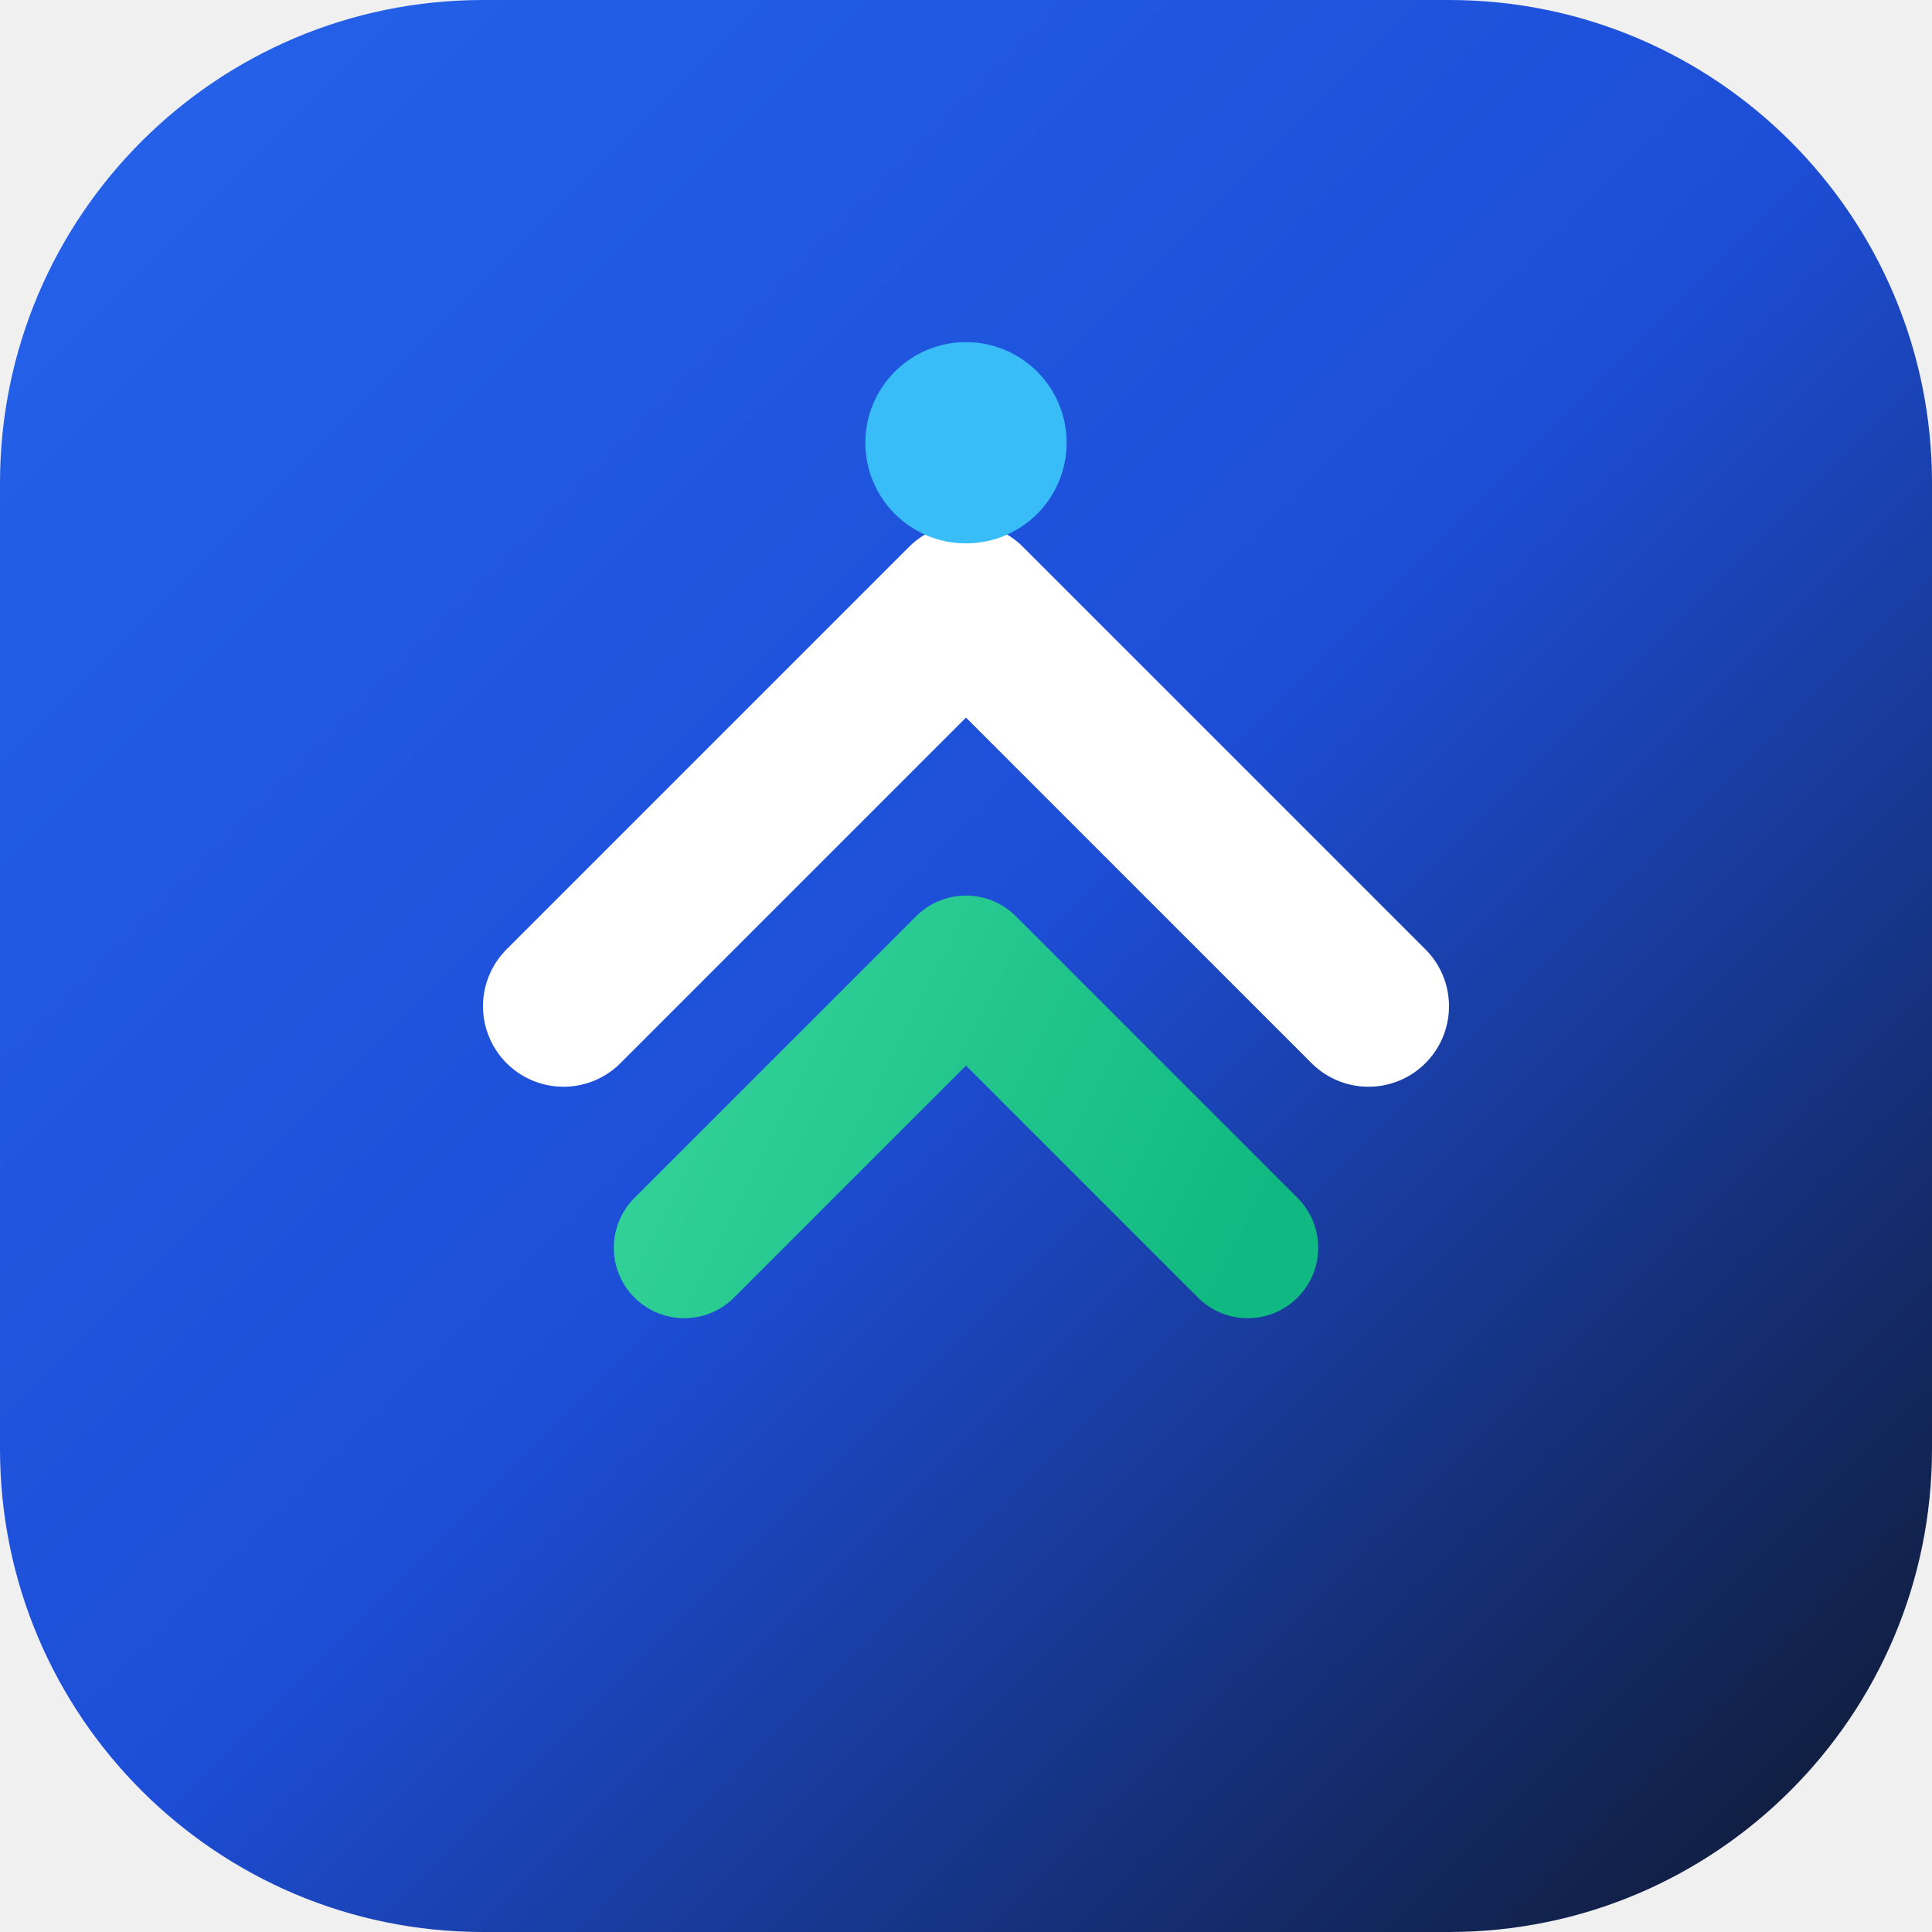
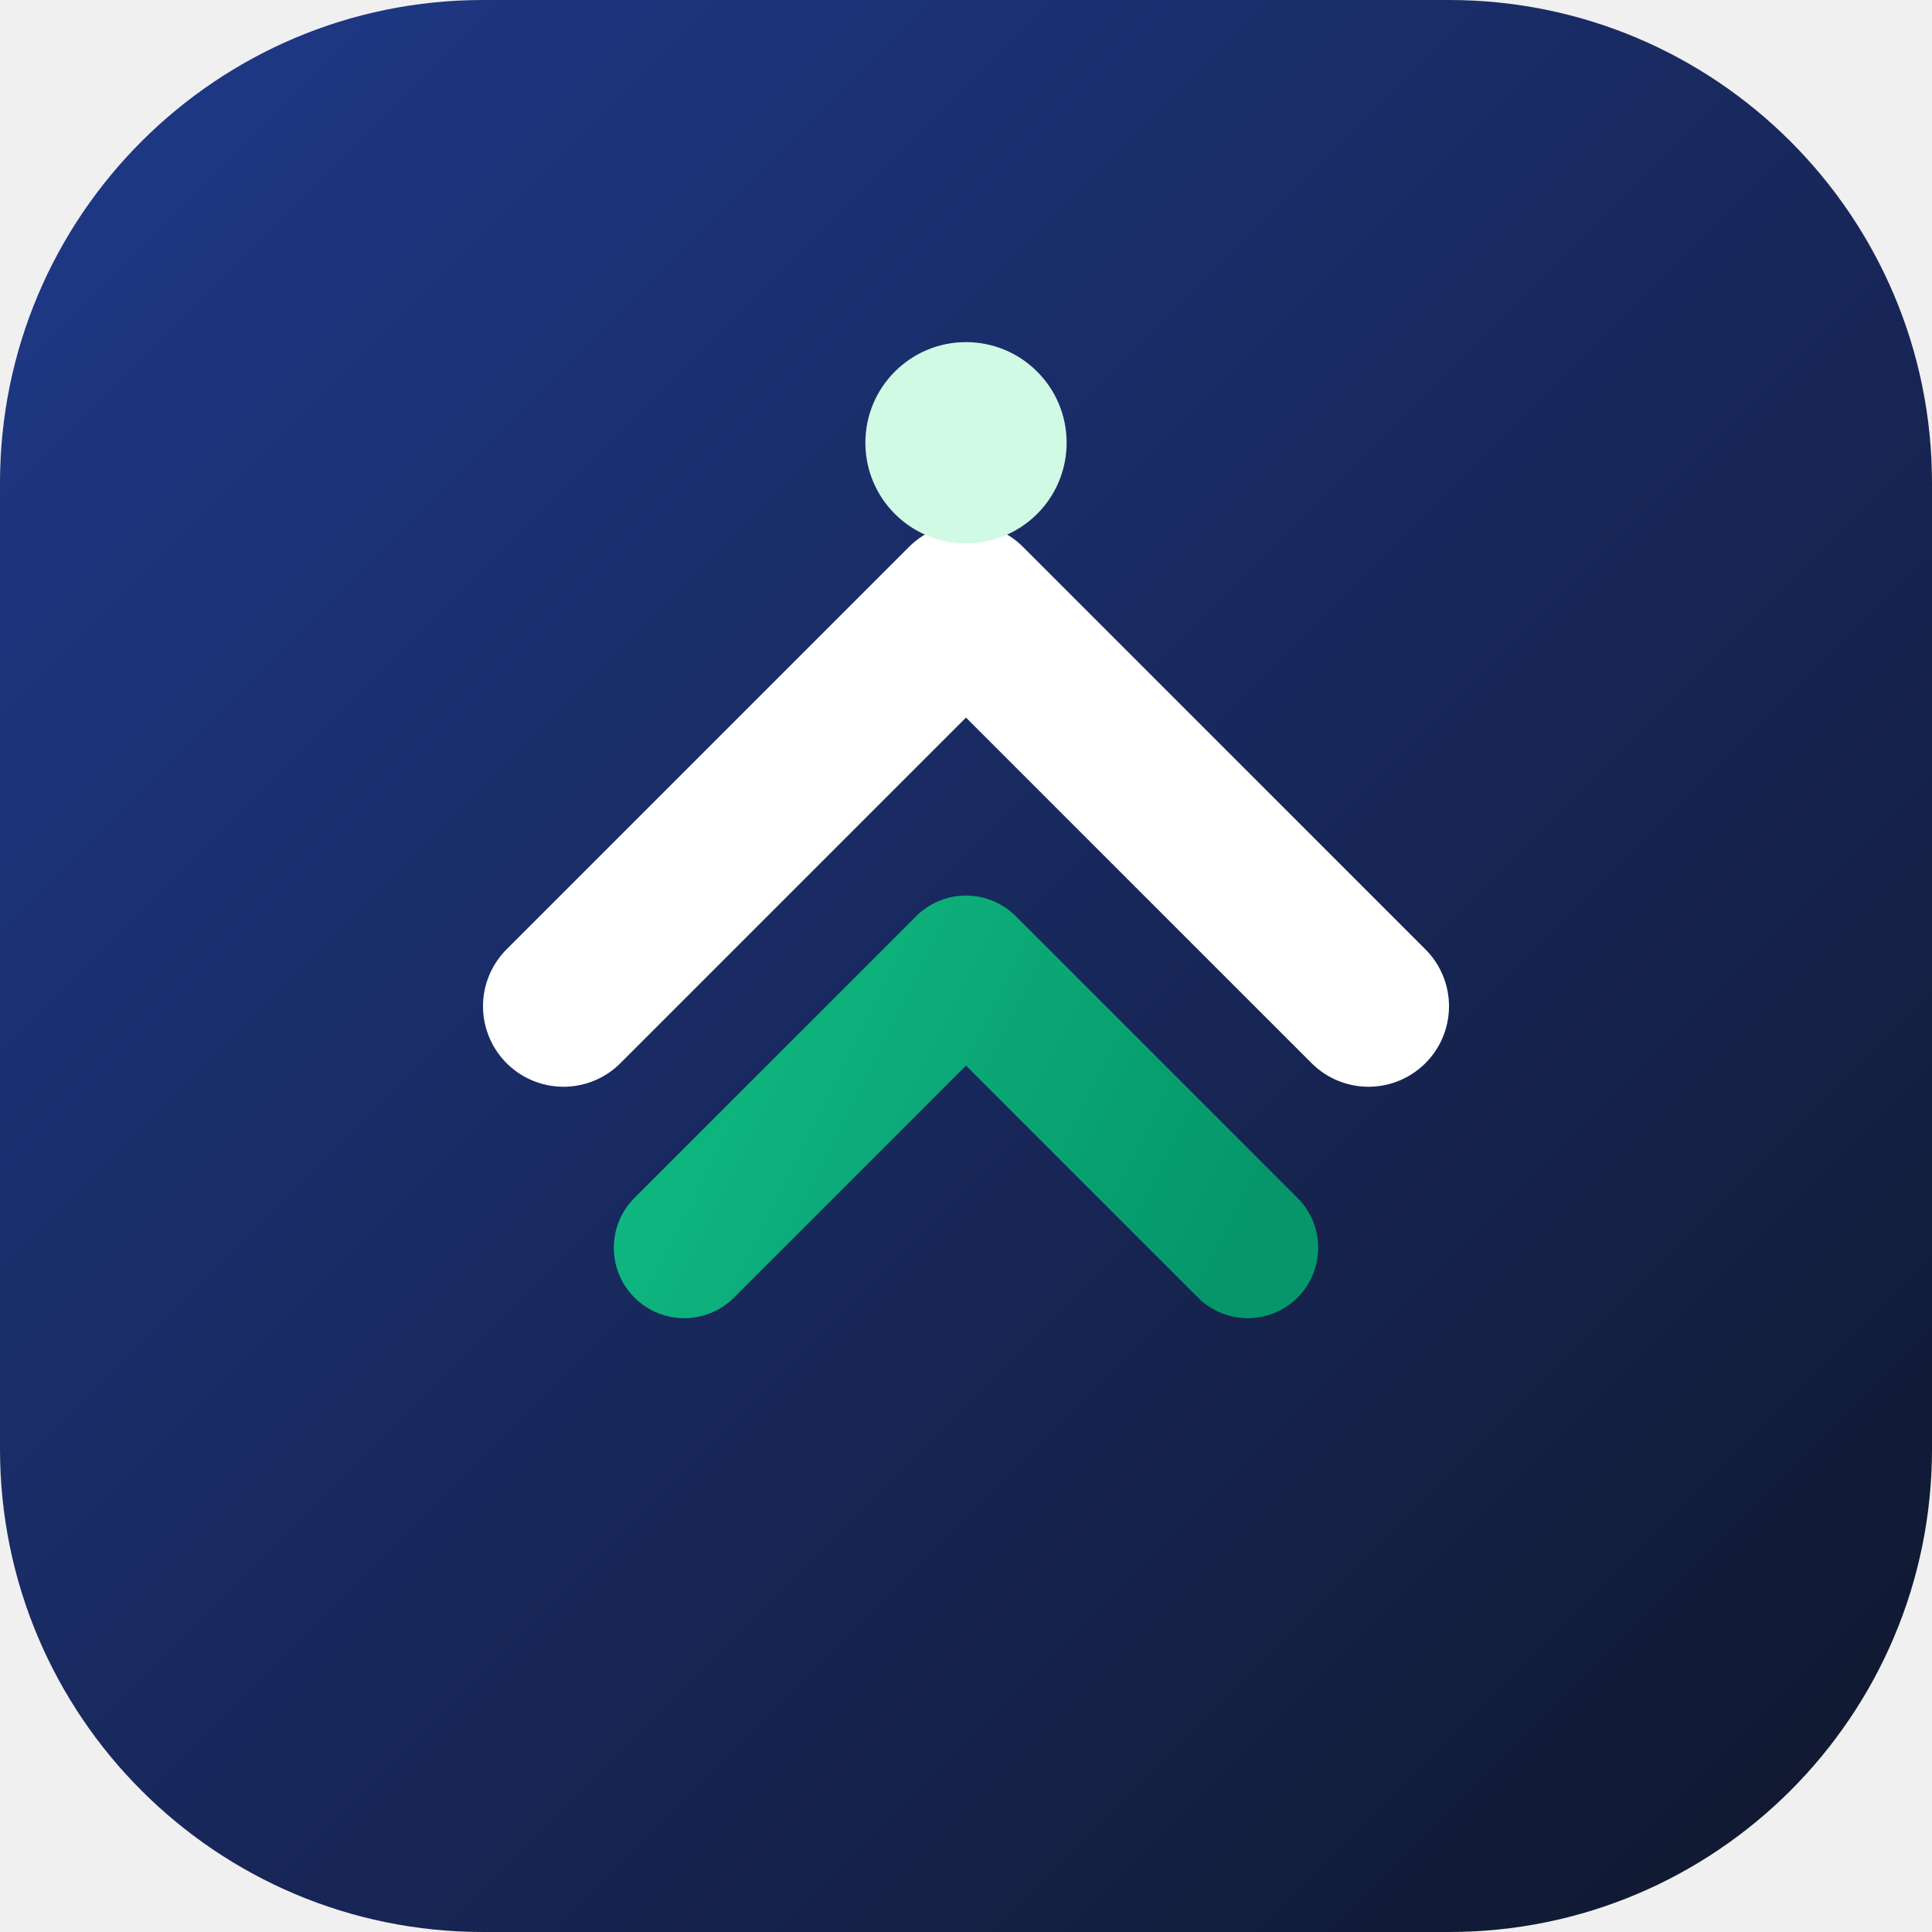
<svg xmlns="http://www.w3.org/2000/svg" width="48" height="48" viewBox="0 0 48 48" fill="none">
  <rect width="48" height="48" rx="12" fill="url(#pv_logo_grad)" />
  <path d="M14 25L24 15L34 25" stroke="#FFFFFF" stroke-width="4" stroke-linecap="round" stroke-linejoin="round" />
  <path d="M17 31L24 24L31 31" stroke="url(#pv_emerald_grad)" stroke-width="3.5" stroke-linecap="round" stroke-linejoin="round" />
-   <circle cx="24" cy="11" r="2.5" fill="#38BDF8" />
+   <circle cx="24" cy="11" r="2.5" fill="#D1FAE5" />
  <defs>
    <linearGradient id="pv_logo_grad" x1="0" y1="0" x2="48" y2="48" gradientUnits="userSpaceOnUse">
-       <stop stop-color="#2563EB" />
-       <stop offset="0.5" stop-color="#1D4ED8" />
+       <stop stop-color="#1E3A8A" />
+       <stop offset="0.6" stop-color="#172554" />
      <stop offset="1" stop-color="#0F172A" />
    </linearGradient>
    <linearGradient id="pv_emerald_grad" x1="17" y1="24" x2="31" y2="31" gradientUnits="userSpaceOnUse">
-       <stop stop-color="#34D399" />
-       <stop offset="1" stop-color="#10B981" />
+       <stop stop-color="#10B981" />
+       <stop offset="1" stop-color="#059669" />
    </linearGradient>
  </defs>
</svg>
